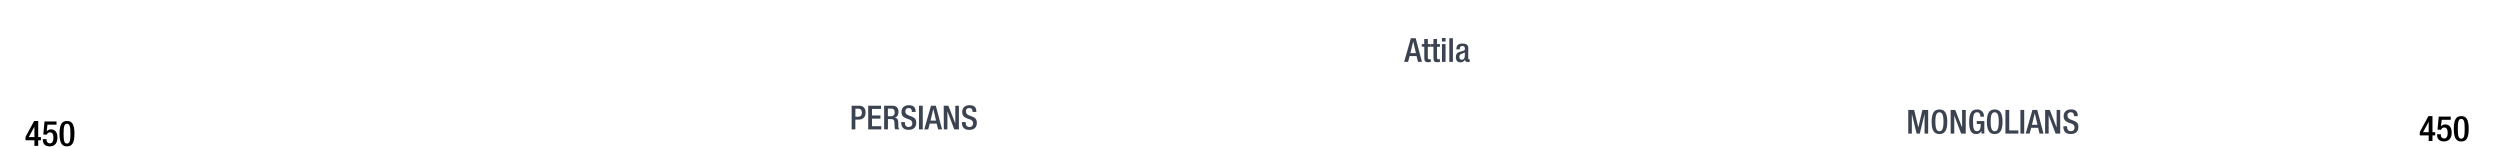
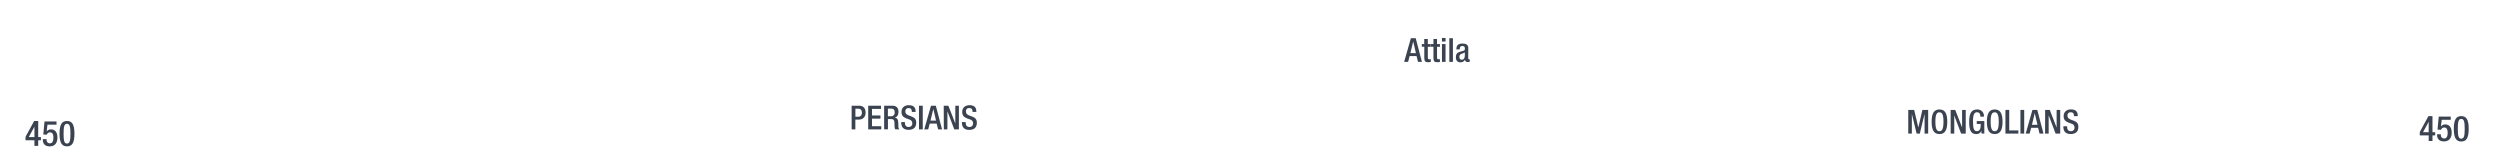
<svg xmlns="http://www.w3.org/2000/svg" viewBox="0 0 1847.91 108">
  <g id="YEARS">
    <g id="Right">
-       <path d="M1788.62,97.55,1795,85.82h3V97.73h2v2.37h-2v4.13h-2.8V100.1h-6.58Zm6.58-7.41h-.06L1791,97.73h4.19Z" />
-       <path d="M1801.38,99.26h2.81v.5a2.36,2.36,0,0,0,2.42,2.6c2.08,0,2.63-2,2.63-4.19s-.58-3.92-2.47-3.92a2.34,2.34,0,0,0-2.42,1.69l-2.63-.11.91-9.65h8.87v2.37h-6.66l-.6,4.84.06,0a4,4,0,0,1,3.09-1.43c3.85,0,4.81,3.25,4.81,6.08,0,3.7-1.69,6.5-5.67,6.5-3.3,0-5.15-1.69-5.15-4.94Z" />
-       <path d="M1819.27,85.82c3.54,0,5.51,2.21,5.51,9.39s-2,9.38-5.51,9.38-5.51-2.21-5.51-9.38S1815.73,85.82,1819.27,85.82Zm0,16.69c2,0,2.55-2,2.55-7.3s-.55-7.31-2.55-7.31-2.55,2-2.55,7.31S1817.27,102.51,1819.27,102.51Z" />
+       <path d="M1788.62,97.55,1795,85.82h3V97.73h2v2.37h-2v4.13h-2.8V100.1h-6.58Zm6.58-7.41h-.06L1791,97.73h4.19Z" fill="#3b4351" />
+       <path d="M1801.38,99.26h2.81v.5a2.36,2.36,0,0,0,2.42,2.6c2.08,0,2.63-2,2.63-4.19s-.58-3.92-2.47-3.92a2.34,2.34,0,0,0-2.42,1.69l-2.63-.11.91-9.65h8.87v2.37h-6.66l-.6,4.84.06,0a4,4,0,0,1,3.09-1.43c3.85,0,4.81,3.25,4.81,6.08,0,3.7-1.69,6.5-5.67,6.5-3.3,0-5.15-1.69-5.15-4.94Z" fill="#3b4351" />
+       <path d="M1819.27,85.82c3.54,0,5.51,2.21,5.51,9.39s-2,9.38-5.51,9.38-5.51-2.21-5.51-9.38S1815.73,85.82,1819.27,85.82Zm0,16.69c2,0,2.55-2,2.55-7.3s-.55-7.31-2.55-7.31-2.55,2-2.55,7.31S1817.27,102.51,1819.27,102.51Z" fill="#3b4351" />
    </g>
    <g id="left">
-       <path d="M18.87,101.15l6.37-11.73h3v11.91h2v2.36h-2v4.14h-2.8v-4.14H18.87Zm6.58-7.41h-.06l-4.13,7.59h4.19Z" />
-       <path d="M31.63,102.86h2.81v.5a2.36,2.36,0,0,0,2.42,2.6c2.08,0,2.63-2,2.63-4.19s-.58-3.93-2.47-3.93a2.35,2.35,0,0,0-2.42,1.69L32,99.43l.91-9.65h8.87v2.37H35.09L34.49,97l.06.05a4,4,0,0,1,3.09-1.43c3.85,0,4.81,3.25,4.81,6.08,0,3.69-1.69,6.5-5.67,6.5-3.3,0-5.15-1.69-5.15-4.94Z" />
-       <path d="M49.52,89.42c3.54,0,5.51,2.21,5.51,9.39s-2,9.38-5.51,9.38S44,106,44,98.81,46,89.42,49.52,89.42Zm0,16.69c2,0,2.55-2,2.55-7.3s-.55-7.31-2.55-7.31S47,93.48,47,98.81,47.52,106.11,49.52,106.11Z" />
+       <path d="M18.87,101.15l6.37-11.73h3v11.91h2v2.36h-2v4.14h-2.8v-4.14H18.87Zm6.58-7.41h-.06l-4.13,7.59h4.19Z" fill="#3b4351" />
+       <path d="M31.63,102.86h2.81v.5a2.36,2.36,0,0,0,2.42,2.6c2.08,0,2.63-2,2.63-4.19s-.58-3.93-2.47-3.93a2.35,2.35,0,0,0-2.42,1.69L32,99.43l.91-9.65h8.87v2.37H35.09L34.49,97l.06.05a4,4,0,0,1,3.09-1.43c3.85,0,4.81,3.25,4.81,6.08,0,3.69-1.69,6.5-5.67,6.5-3.3,0-5.15-1.69-5.15-4.94Z" fill="#3b4351" />
+       <path d="M49.52,89.42c3.54,0,5.51,2.21,5.51,9.39s-2,9.38-5.51,9.38S44,106,44,98.81,46,89.42,49.52,89.42Zm0,16.69c2,0,2.55-2,2.55-7.3s-.55-7.31-2.55-7.31S47,93.48,47,98.81,47.52,106.11,49.52,106.11Z" fill="#3b4351" />
    </g>
  </g>
  <g id="Text">
    <g id="Huns">
      <path d="M1042.87,28.25h3.57l4.61,17.5h-2.91l-1.08-4.29h-5.12l-1.13,4.29h-2.92Zm3.72,11-2-8.62h0l-2.08,8.62Z" fill="#3b4351" />
      <path d="M1050.93,32.57h1.81V28.82h2.65v3.75h2.15v2h-2.15v7.86c0,1.06.29,1.4,1.2,1.4a4.91,4.91,0,0,0,1-.07v2a8.93,8.93,0,0,1-2.13.22c-1.76,0-2.67-.52-2.67-3.19V34.53h-1.81Z" fill="#3b4351" />
      <path d="M1057.74,32.57h1.81V28.82h2.65v3.75h2.15v2h-2.15v7.86c0,1.06.29,1.4,1.2,1.4a4.91,4.91,0,0,0,.95-.07v2a8.93,8.93,0,0,1-2.13.22c-1.76,0-2.67-.52-2.67-3.19V34.53h-1.81Z" fill="#3b4351" />
      <path d="M1065.85,28.06h2.64V30.7h-2.64Zm0,4.51h2.64V45.75h-2.64Z" fill="#3b4351" />
      <path d="M1071.29,28.25h2.64v17.5h-2.64Z" fill="#3b4351" />
      <path d="M1085.25,43c0,.49.3.93.69.93a1,1,0,0,0,.44-.08v1.72a2.83,2.83,0,0,1-1.3.32c-1.18,0-2.16-.47-2.23-1.74h0a3.39,3.39,0,0,1-3.28,1.93c-2.13,0-3.43-1.15-3.43-3.7,0-2.94,1.3-3.55,3.06-4.14l2.06-.56c1-.27,1.54-.54,1.54-1.69s-.41-2-1.81-2c-1.77,0-2,1.25-2,2.52h-2.5c0-2.82,1.15-4.34,4.63-4.34,2.33,0,4.19.91,4.19,3.24Zm-2.5-4.22a21.19,21.19,0,0,1-2.94,1.23,2.16,2.16,0,0,0-1.08,2.13c0,1.1.54,2,1.65,2,1.59,0,2.37-1.17,2.37-3.13Z" fill="#3b4351" />
      <path d="M1410.52,81.25h4.36l3.09,13h0l3-13h4.26v17.5h-2.65V84.19h0l-3.53,14.56h-2.36l-3.52-14.56h0V98.75h-2.65Z" fill="#3b4351" />
      <path d="M1427.79,90c0-6.25,1.77-9.09,5.78-9.09s5.79,2.84,5.79,9.09-1.77,9.09-5.79,9.09S1427.79,96.25,1427.79,90Zm8.77-.07c0-5.88-1.32-6.91-3-6.91s-3,1-3,6.91,1.32,7.06,3,7.06S1436.56,95.93,1436.56,89.93Z" fill="#3b4351" />
      <path d="M1441.83,81.25h3.41l5.07,13h0v-13H1453v17.5h-3.41l-5.07-13.38h0V98.75h-2.65Z" fill="#3b4351" />
      <path d="M1464.54,96.72h0a3.63,3.63,0,0,1-3.82,2.37c-3.82,0-5.19-2.84-5.19-9.09s1.76-9.09,5.8-9.09a4.77,4.77,0,0,1,5.13,5v.32h-2.65v-.42c0-1.3-.54-2.84-2.45-2.84s-3,1.32-3,6.91.93,7.06,2.82,7.06c2.13,0,2.91-1.52,2.91-5.35h-2.94v-2.1h5.59v9.21h-2.11Z" fill="#3b4351" />
      <path d="M1468.63,90c0-6.25,1.77-9.09,5.79-9.09s5.78,2.84,5.78,9.09-1.77,9.09-5.78,9.09S1468.63,96.25,1468.63,90Zm8.78-.07c0-5.88-1.33-6.91-3-6.91s-3,1-3,6.91,1.32,7.06,3,7.06S1477.41,95.93,1477.41,89.93Z" fill="#3b4351" />
      <path d="M1482.35,81.25h2.8V96.4h6.76v2.35h-9.56Z" fill="#3b4351" />
      <path d="M1493.43,81.25h2.79v17.5h-2.79Z" fill="#3b4351" />
      <path d="M1502.3,81.25h3.57l4.61,17.5h-2.92l-1.07-4.29h-5.13l-1.12,4.29h-2.92Zm3.72,11-2-8.62h0l-2.08,8.62Z" fill="#3b4351" />
      <path d="M1511.7,81.25h3.41l5.07,13h0v-13h2.65v17.5h-3.41l-5.07-13.38h-.05V98.75h-2.65Z" fill="#3b4351" />
      <path d="M1527.92,93.33v.45c0,2.13,1,3.21,2.87,3.21a2.51,2.51,0,0,0,2.65-2.55c0-1.84-.94-2.65-2.5-3.11l-1.92-.67c-2.54-1-3.65-2.3-3.65-4.8,0-3.19,2.18-5,5.44-5,4.49,0,5,2.79,5,4.61v.39H1533v-.37c0-1.59-.69-2.52-2.45-2.52a2.23,2.23,0,0,0-2.35,2.52c0,1.5.76,2.26,2.62,3l1.89.68c2.47.89,3.55,2.21,3.55,4.63,0,3.73-2.25,5.27-5.78,5.27-4.34,0-5.32-2.89-5.32-5.34v-.42Z" fill="#3b4351" />
    </g>
    <g id="Persians">
      <path d="M629.5,78.14H635c3.35,0,4.82,2.11,4.82,5.1,0,3.14-1.86,5.17-5.12,5.17h-2.45v7.23H629.5Zm2.79,8.17h2c1.49,0,2.79-.79,2.79-3,0-1.89-.76-3-3-3h-1.79Z" fill="#3b4351" />
      <path d="M641.75,78.14h9.46V80.5h-6.67v4.85h6.27V87.7h-6.27v5.59h6.86v2.35h-9.65Z" fill="#3b4351" />
      <path d="M653.53,78.14h6.18c2.45,0,4.43,1.25,4.43,4.51,0,2.26-1,4-2.91,4.29v0c1.76.17,2.64,1.13,2.74,3.58,0,1.15,0,2.5.1,3.55a1.92,1.92,0,0,0,.83,1.52h-3.16a2.93,2.93,0,0,1-.46-1.54c0-.52-.08-1.06-.08-1.57s0-1.1-.05-1.74c-.07-1.91-.66-2.75-2.55-2.75h-2.27v7.6h-2.8Zm5,7.8a2.58,2.58,0,0,0,2.79-2.84c0-1.87-.78-2.85-2.65-2.85h-2.37v5.69Z" fill="#3b4351" />
      <path d="M668.85,90.23v.44c0,2.13.95,3.21,2.86,3.21a2.51,2.51,0,0,0,2.65-2.55c0-1.84-.93-2.65-2.5-3.11L670,87.55c-2.55-1-3.65-2.3-3.65-4.8,0-3.18,2.18-5,5.44-5,4.48,0,5,2.8,5,4.61v.39h-2.8v-.37c0-1.59-.68-2.52-2.45-2.52a2.23,2.23,0,0,0-2.35,2.52c0,1.5.76,2.26,2.62,3l1.89.68c2.47.89,3.55,2.21,3.55,4.64,0,3.72-2.25,5.27-5.78,5.27-4.34,0-5.32-2.9-5.32-5.35v-.41Z" fill="#3b4351" />
      <path d="M679.28,78.14h2.79v17.5h-2.79Z" fill="#3b4351" />
      <path d="M688.15,78.14h3.58l4.61,17.5h-2.92l-1.08-4.29h-5.12l-1.13,4.29h-2.91Zm3.73,11-2-8.62h0l-2.09,8.62Z" fill="#3b4351" />
      <path d="M697.56,78.14H701l5.08,13h.05v-13h2.64v17.5h-3.4l-5.08-13.38h0V95.64h-2.64Z" fill="#3b4351" />
      <path d="M713.78,90.23v.44c0,2.13,1,3.21,2.86,3.21a2.51,2.51,0,0,0,2.65-2.55c0-1.84-.93-2.65-2.5-3.11l-1.91-.67c-2.55-1-3.65-2.3-3.65-4.8,0-3.18,2.18-5,5.44-5,4.48,0,5,2.8,5,4.61v.39h-2.8v-.37c0-1.59-.68-2.52-2.45-2.52A2.23,2.23,0,0,0,714,82.43c0,1.5.76,2.26,2.62,3l1.89.68c2.48.89,3.55,2.21,3.55,4.64,0,3.72-2.25,5.27-5.78,5.27C712,96,711,93.09,711,90.64v-.41Z" fill="#3b4351" />
    </g>
  </g>
</svg>
